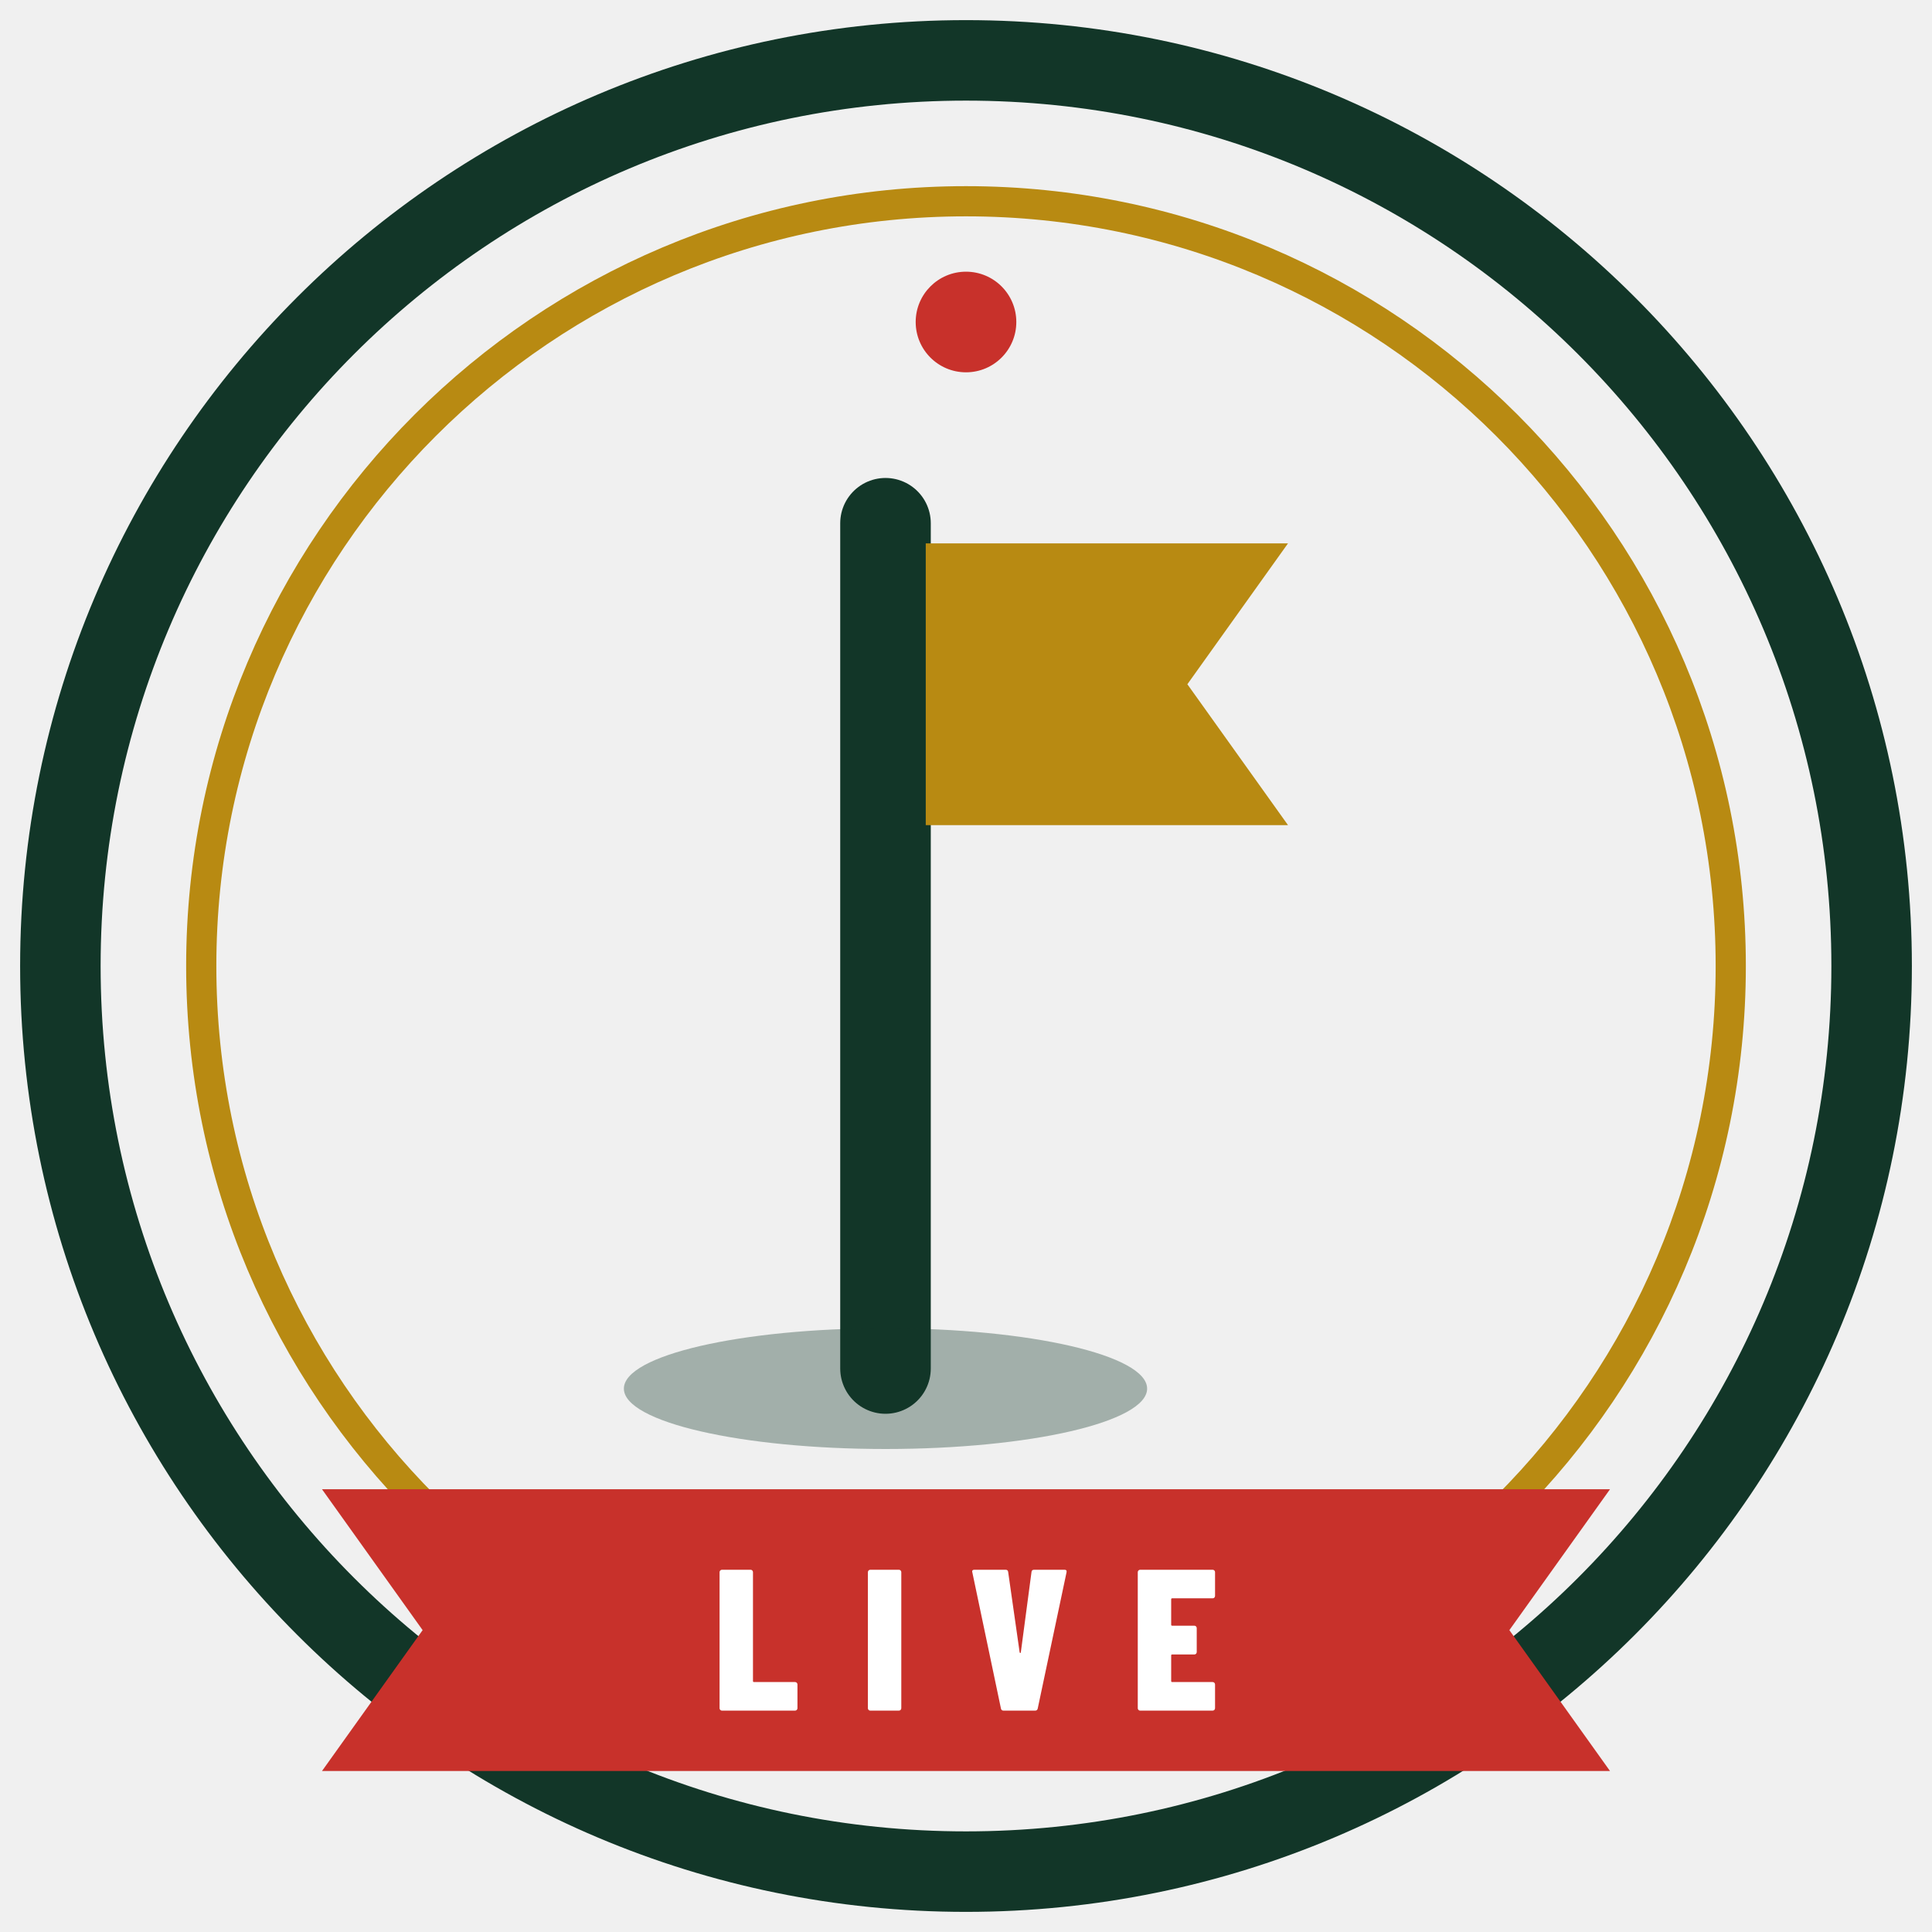
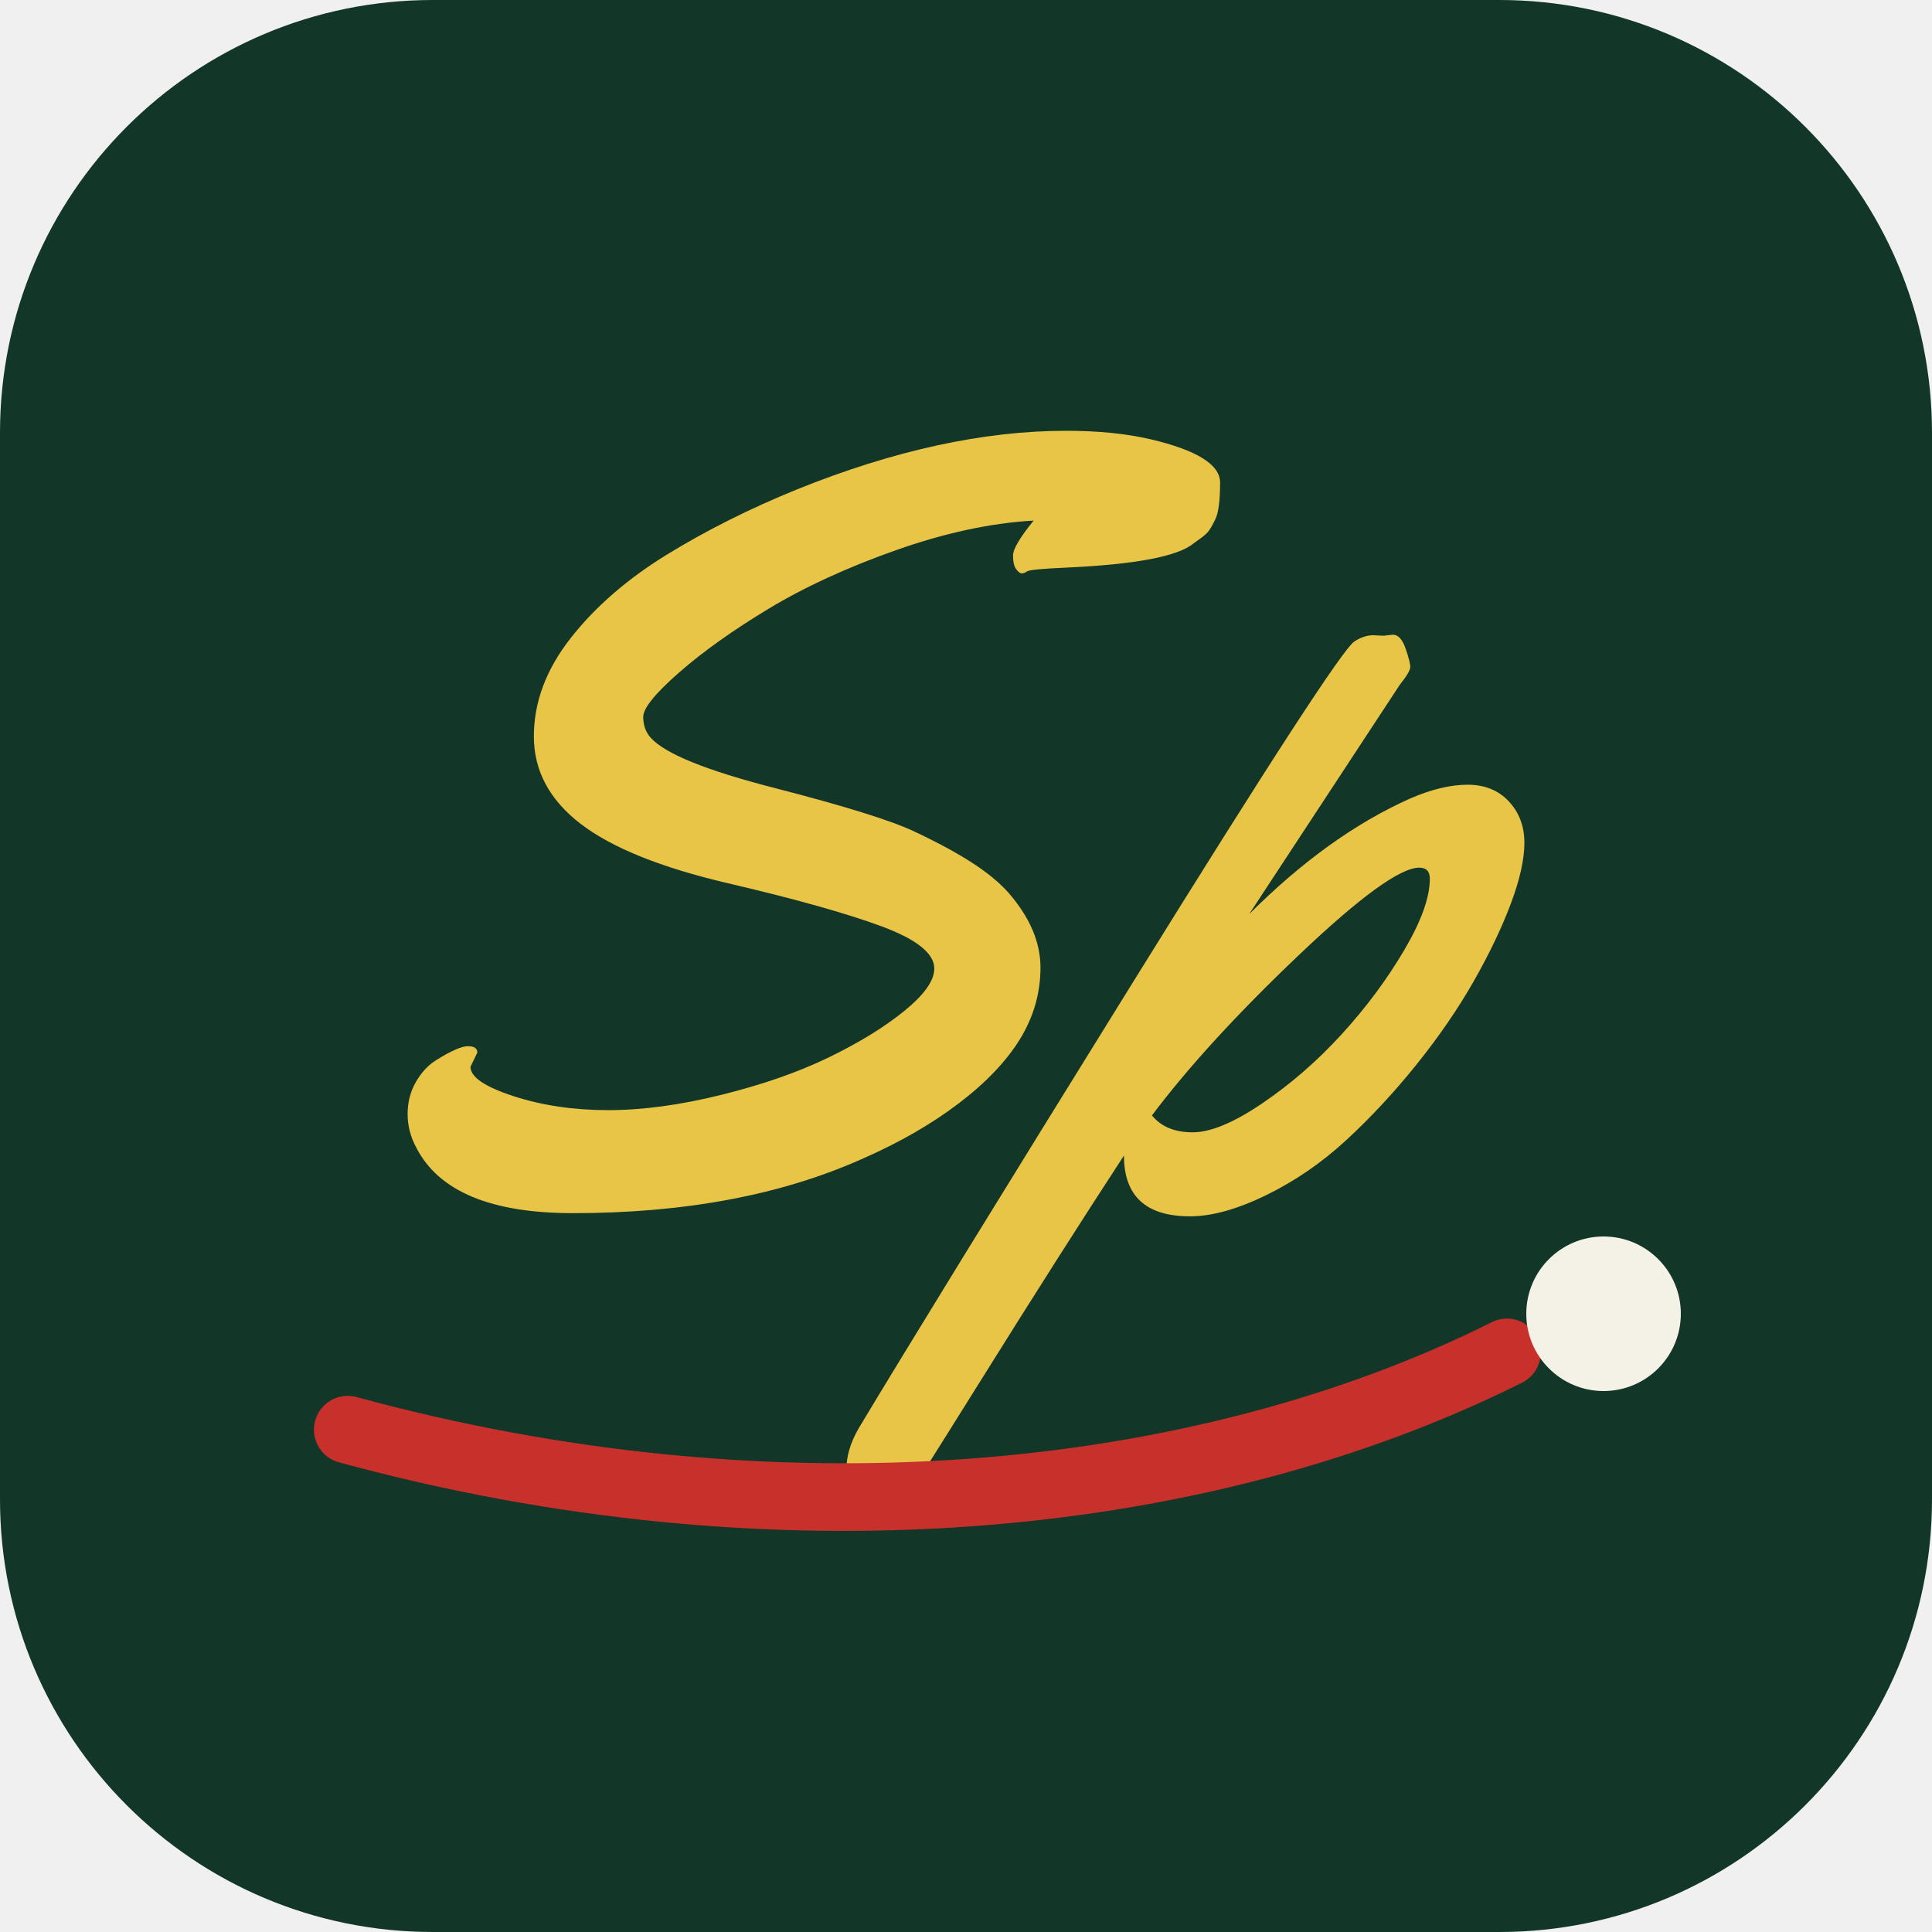
- <svg xmlns="http://www.w3.org/2000/svg" viewBox="2 2 96 96" width="192" height="192">
-   <circle cx="50" cy="50" r="45" fill="none" stroke="#123628" stroke-width="4" />
-   <circle cx="50" cy="50" r="38" fill="none" stroke="#b88a12" stroke-width="1.5" />
-   <circle cx="50" cy="18" r="2.5" fill="#c8312b" />
-   <path d="M46 70V28" stroke="#123628" stroke-width="4.5" stroke-linecap="round" fill="none" />
-   <path d="M48 29h18l-5 7 5 7H48z" fill="#b88a12" />
-   <ellipse cx="46" cy="71" rx="13" ry="3" fill="#123628" opacity=".35" />
-   <path d="M18 76h64l-5 7 5 7H18l5-7z" fill="#c8312b" />
-   <path d="M37.755 86.88V80.12Q37.755 80.07 37.79 80.035Q37.825 80.0 37.875 80.0H39.295Q39.345 80.0 39.38 80.035Q39.415 80.07 39.415 80.12V85.53Q39.415 85.58 39.465 85.58H41.505Q41.555 85.58 41.59 85.615Q41.625 85.65 41.625 85.7V86.88Q41.625 86.93 41.59 86.965Q41.555 87.0 41.505 87.0H37.875Q37.825 87.0 37.79 86.965Q37.755 86.93 37.755 86.88Z M45.125 86.88V80.12Q45.125 80.07 45.16 80.035Q45.195 80.0 45.245 80.0H46.665Q46.715 80.0 46.75 80.035Q46.785 80.07 46.785 80.12V86.88Q46.785 86.93 46.75 86.965Q46.715 87.0 46.665 87.0H45.245Q45.195 87.0 45.16 86.965Q45.125 86.93 45.125 86.88Z M51.735 86.89 50.315 80.13 50.305 80.09Q50.305 80.0 50.415 80.0H51.965Q52.085 80.0 52.095 80.11L52.665 84.1Q52.675 84.14 52.7 84.135Q52.725 84.13 52.725 84.1L53.255 80.11Q53.265 80.0 53.385 80.0H54.895Q55.025 80.0 54.995 80.13L53.565 86.89Q53.545 87.0 53.435 87.0H51.865Q51.755 87.0 51.735 86.89Z M62.255 81.42H60.245Q60.195 81.42 60.195 81.47V82.73Q60.195 82.78 60.245 82.78H61.345Q61.395 82.78 61.43 82.815Q61.465 82.85 61.465 82.9V84.09Q61.465 84.14 61.43 84.175Q61.395 84.21 61.345 84.21H60.245Q60.195 84.21 60.195 84.26V85.53Q60.195 85.58 60.245 85.58H62.255Q62.305 85.58 62.34 85.615Q62.375 85.65 62.375 85.7V86.88Q62.375 86.93 62.34 86.965Q62.305 87.0 62.255 87.0H58.655Q58.605 87.0 58.57 86.965Q58.535 86.93 58.535 86.88V80.12Q58.535 80.07 58.57 80.035Q58.605 80.0 58.655 80.0H62.255Q62.305 80.0 62.34 80.035Q62.375 80.07 62.375 80.12V81.3Q62.375 81.35 62.34 81.385Q62.305 81.42 62.255 81.42Z" fill="#fff" />
+ <svg xmlns="http://www.w3.org/2000/svg" viewBox="0 0 100 100" width="1024" height="1024">
+   <rect width="100" height="100" rx="22.4" fill="#123628" />
+   <path d="M24.707 54.48 24.352 55.219Q24.352 56.012 26.58 56.736Q28.809 57.461 31.475 57.461Q34.141 57.461 37.34 56.668Q40.539 55.875 42.904 54.727Q45.27 53.578 46.814 52.32Q48.359 51.062 48.359 50.133Q48.359 48.957 45.625 47.945Q42.891 46.934 37.682 45.717Q32.473 44.5 30.053 42.641Q27.633 40.781 27.633 38.115Q27.633 35.449 29.547 33.016Q31.461 30.582 34.537 28.695Q37.613 26.809 41.25 25.332Q48.77 22.297 55.195 22.297Q57.656 22.297 59.543 22.734Q63.152 23.582 63.152 24.977Q63.152 26.371 62.906 26.877Q62.66 27.383 62.51 27.547Q62.359 27.711 62.127 27.875Q61.895 28.039 61.785 28.121Q60.582 29.133 55.195 29.379Q53.336 29.461 53.172 29.57Q53.008 29.68 52.885 29.68Q52.762 29.68 52.598 29.461Q52.434 29.242 52.434 28.75Q52.434 28.258 53.5 26.945Q50.164 27.137 46.377 28.477Q42.59 29.816 39.801 31.498Q37.012 33.18 35.152 34.807Q33.293 36.434 33.293 37.104Q33.293 37.773 33.703 38.211Q34.852 39.441 40.074 40.781Q45.488 42.176 47.293 43.023Q49.098 43.871 50.287 44.637Q51.477 45.402 52.188 46.195Q53.855 48.109 53.855 50.078Q53.855 52.047 52.803 53.77Q51.75 55.492 49.631 57.105Q47.512 58.719 44.641 59.977Q38.352 62.793 29.656 62.793Q23.312 62.793 21.562 59.43Q21.098 58.582 21.098 57.666Q21.098 56.75 21.521 56.012Q21.945 55.273 22.547 54.891Q23.723 54.152 24.215 54.152Q24.707 54.152 24.707 54.48Z M71.602 32.906 72.094 32.852Q72.504 32.852 72.75 33.562Q72.996 34.273 72.996 34.52Q72.996 34.766 72.449 35.449L64.656 47.316Q68.758 43.215 72.996 41.328Q74.637 40.617 75.963 40.617Q77.289 40.617 78.096 41.479Q78.902 42.34 78.902 43.625Q78.902 44.91 78.191 46.797Q77.48 48.684 76.264 50.816Q75.047 52.949 73.311 55.109Q71.574 57.27 69.674 59.02Q67.773 60.77 65.531 61.863Q63.289 62.957 61.594 62.957Q58.176 62.957 58.176 59.812Q54.977 64.707 50.793 71.406Q46.609 78.105 46.309 78.488Q46.008 78.871 45.803 78.871Q45.598 78.871 45.174 78.625Q44.75 78.379 44.285 77.805Q43.82 77.23 43.807 76.137Q43.793 75.043 44.449 73.922Q48.141 67.77 58.682 50.775Q69.223 33.781 70.098 33.207Q70.59 32.879 71.082 32.879ZM74.008 45.484Q74.008 44.91 73.461 44.91Q71.984 44.91 67.213 49.449Q62.441 53.988 59.625 57.734Q60.336 58.609 61.73 58.609Q63.125 58.609 65.34 57.105Q67.555 55.602 69.441 53.537Q71.328 51.473 72.668 49.203Q74.008 46.934 74.008 45.484Z" fill="#e8c547" />
+   <path d="M18 74C40 80 62 78 78 70" fill="none" stroke="#c8312b" stroke-width="3.5" stroke-linecap="round" />
+   <circle cx="83" cy="68" r="4" fill="#f4f1e6" />
</svg>
